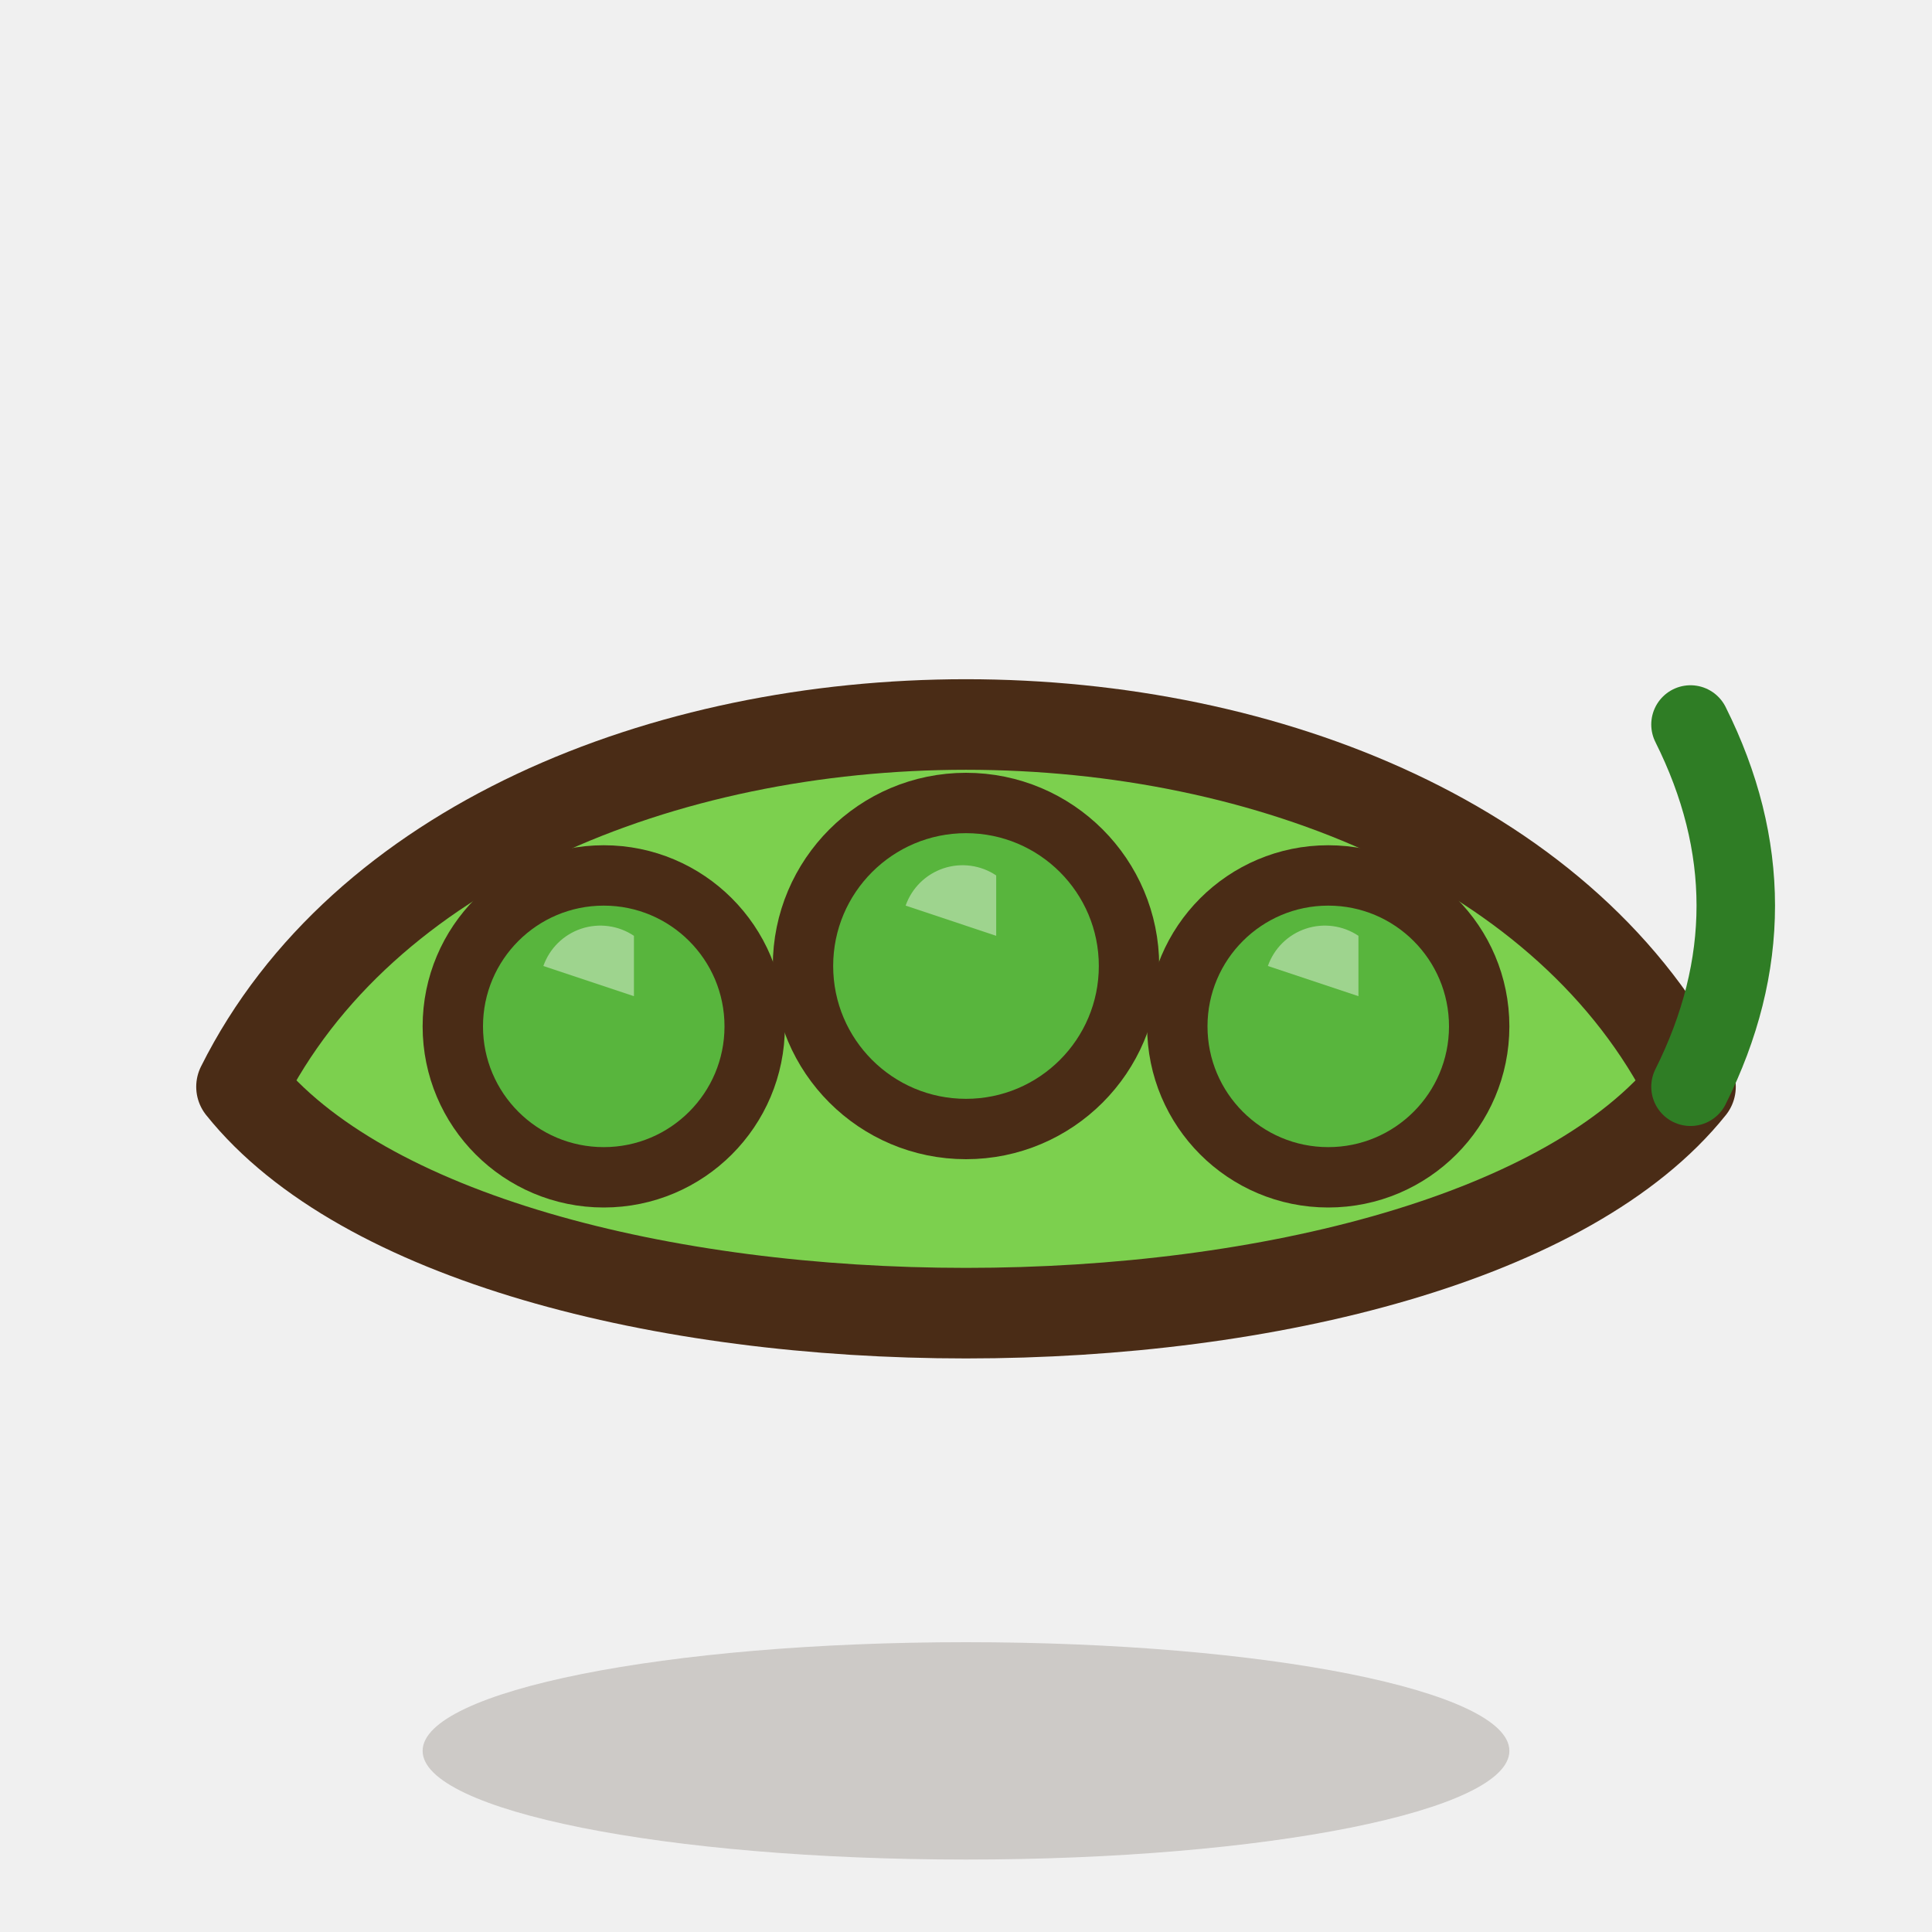
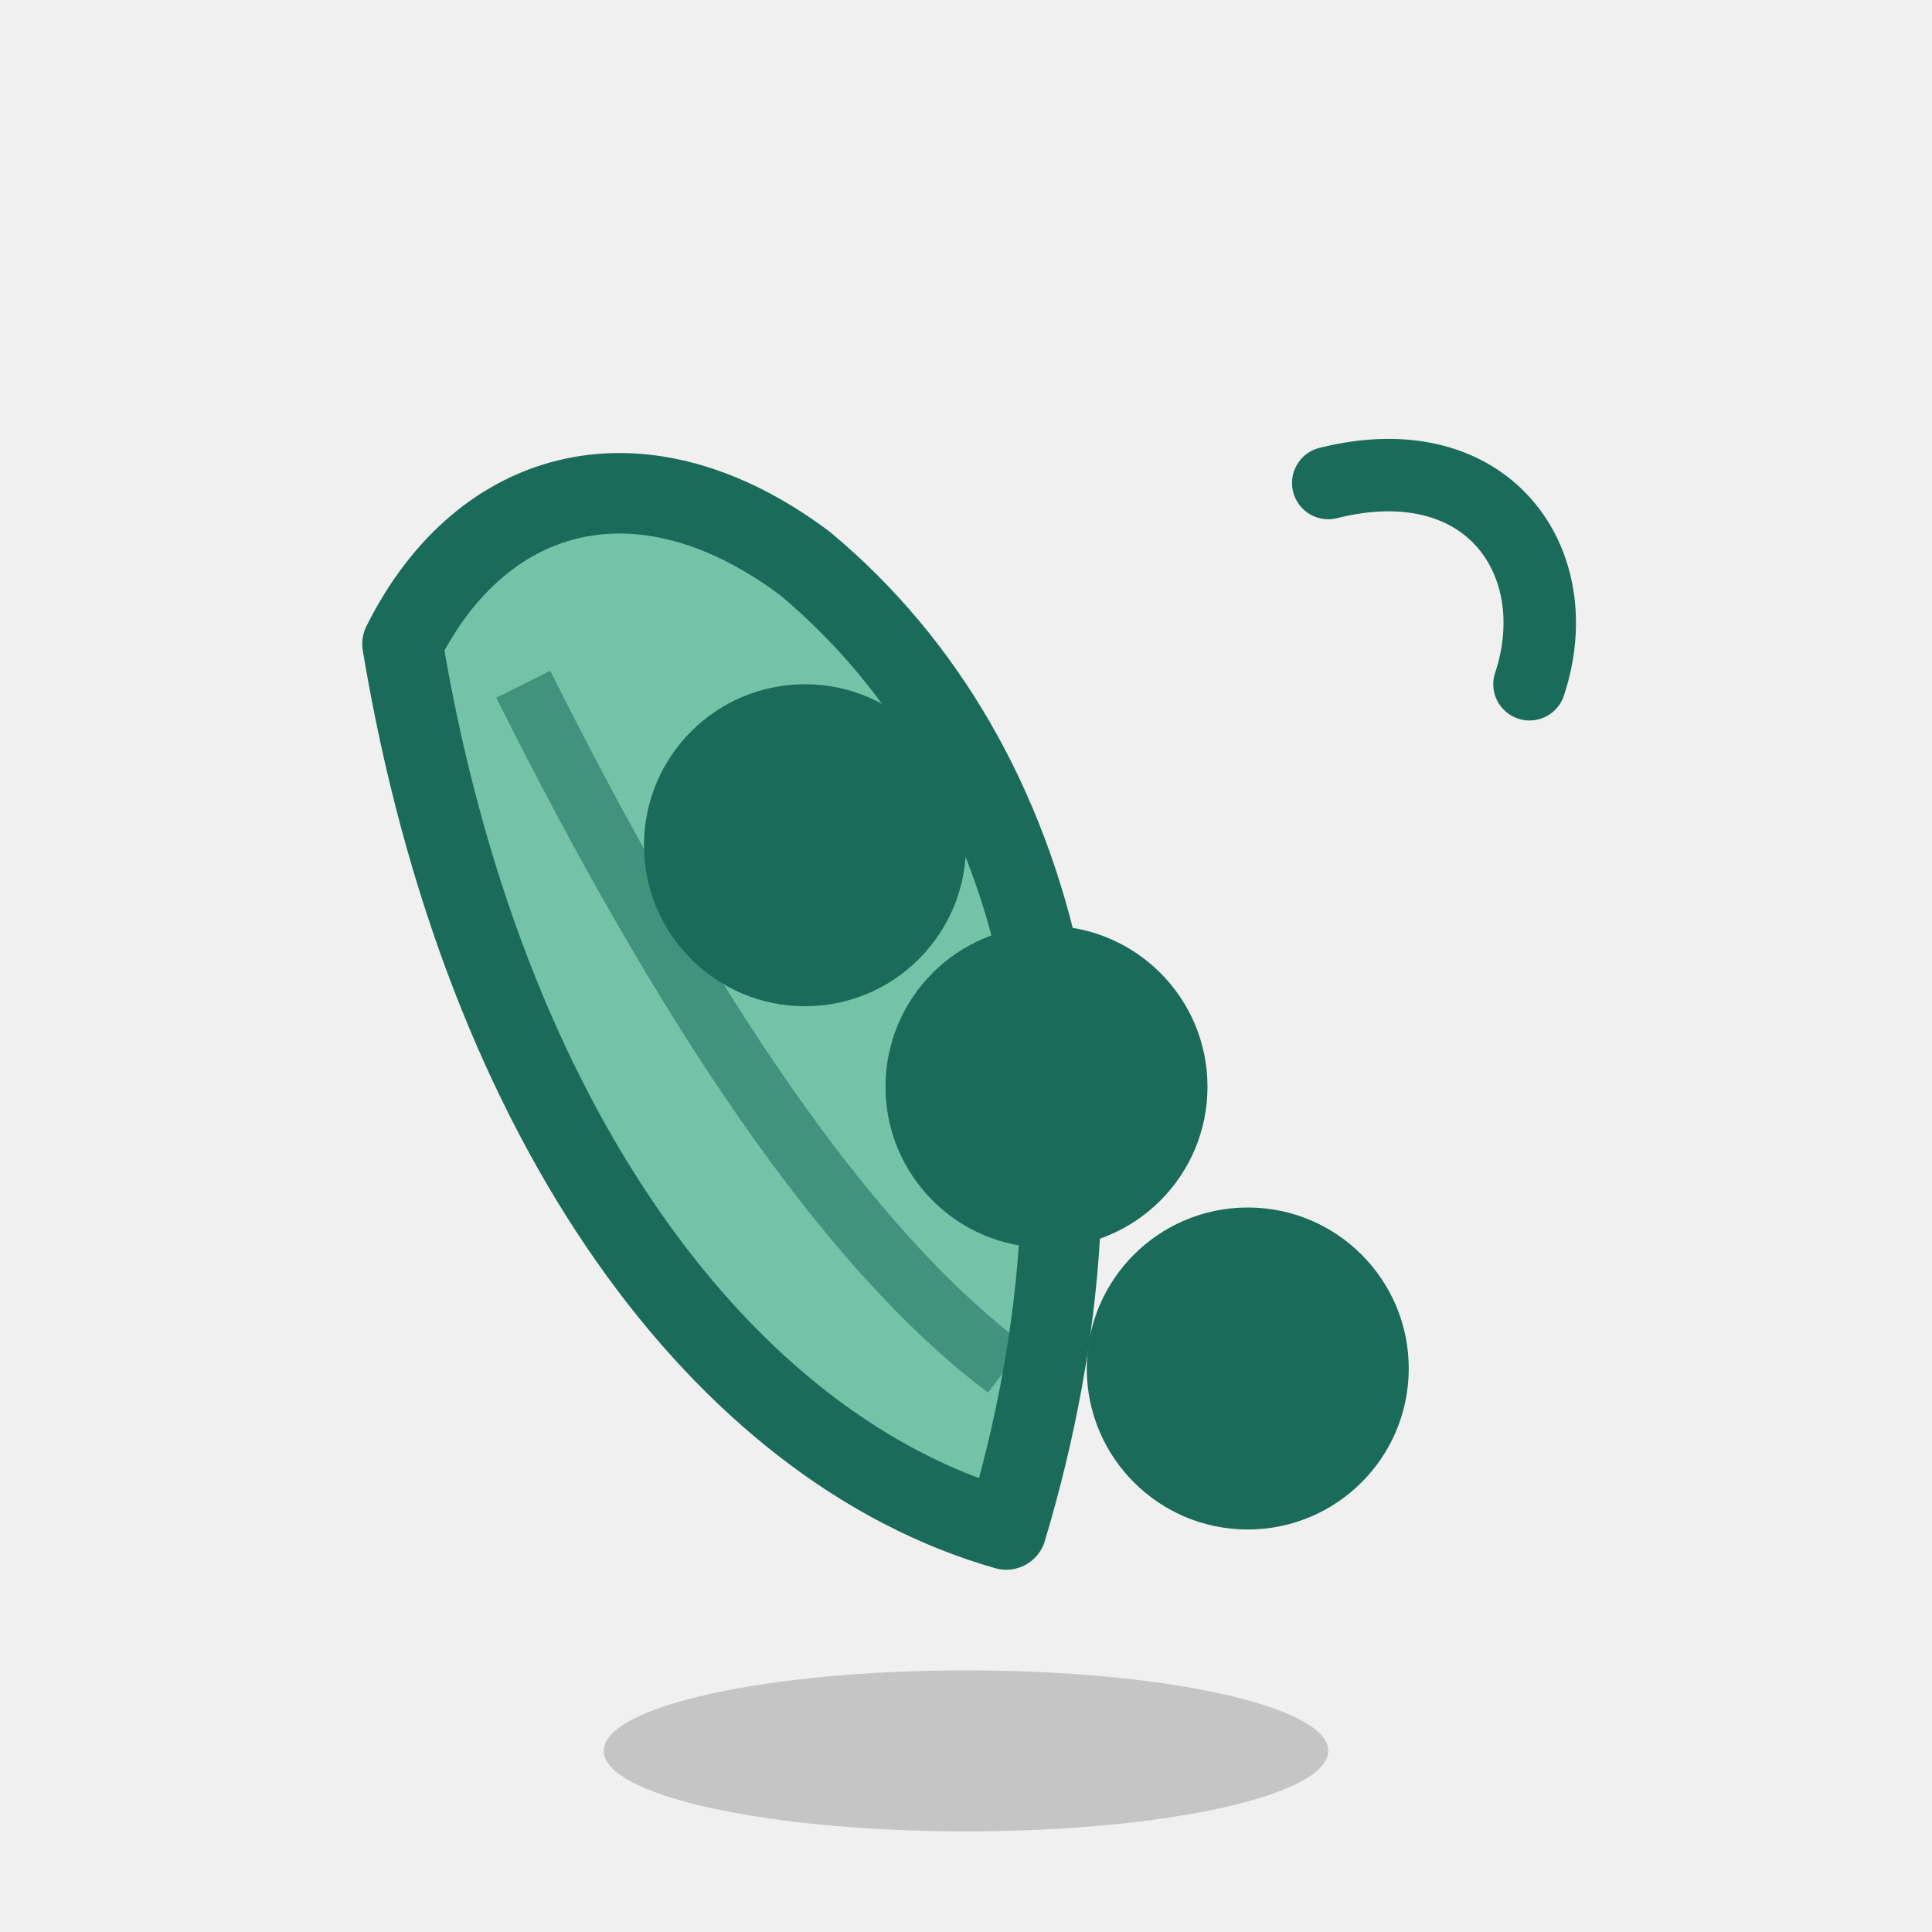
- <svg xmlns="http://www.w3.org/2000/svg" viewBox="0 0 64 64" aria-hidden="true">
-   <ellipse cx="32" cy="58" rx="18" ry="3.6" fill="#2b1a0c" opacity=".18" />
-   <path d="M8 36c8-16 40-16 48 0-8 10-40 10-48 0z" fill="#7cd04e" stroke="#4a2c16" stroke-width="3" stroke-linejoin="round" stroke-linecap="round" />
-   <circle cx="20" cy="34" r="5" fill="#58b53d" stroke="#4a2c16" stroke-width="2" stroke-linejoin="round" stroke-linecap="round" />
-   <circle cx="32" cy="32" r="5.4" fill="#58b53d" stroke="#4a2c16" stroke-width="2" stroke-linejoin="round" stroke-linecap="round" />
-   <circle cx="44" cy="34" r="5" fill="#58b53d" stroke="#4a2c16" stroke-width="2" stroke-linejoin="round" stroke-linecap="round" />
-   <path d="M18 32a2 2 0 0 1 3-1v2zM30 30a2 2 0 0 1 3-1v2zM42 32a2 2 0 0 1 3-1v2z" fill="#fff" opacity=".42" />
-   <path d="M56 36c2-4 2-8 0-12" stroke="#2f7d25" stroke-width="2.6" fill="none" stroke-linecap="round" />
+ <svg xmlns="http://www.w3.org/2000/svg" viewBox="0 0 48 48" fill="none" aria-hidden="true">
+   <ellipse cx="24" cy="43.5" rx="9" ry="2" fill="currentColor" opacity="0.18" />
+   <path d="M10 16c2 12 8 20 15 22 3-10 1-19-5-24-4-3-8-2-10 2z" fill="#74c3a9" stroke="#1a6b5a" stroke-width="2" stroke-linejoin="round" />
+   <path d="M13 17c4 8 8 14 12 17" stroke="#1a6b5a" stroke-width="1.5" fill="none" opacity=".55" />
+   <circle cx="20" cy="21" r="4" fill="#1a6b5a" />
+   <circle cx="26" cy="27" r="4" fill="#1a6b5a" />
+   <circle cx="31" cy="34" r="4" fill="#1a6b5a" />
+   <path d="M33 12c4-1 6 2 5 5" stroke="#1a6b5a" stroke-width="1.8" fill="none" stroke-linecap="round" />
</svg>
